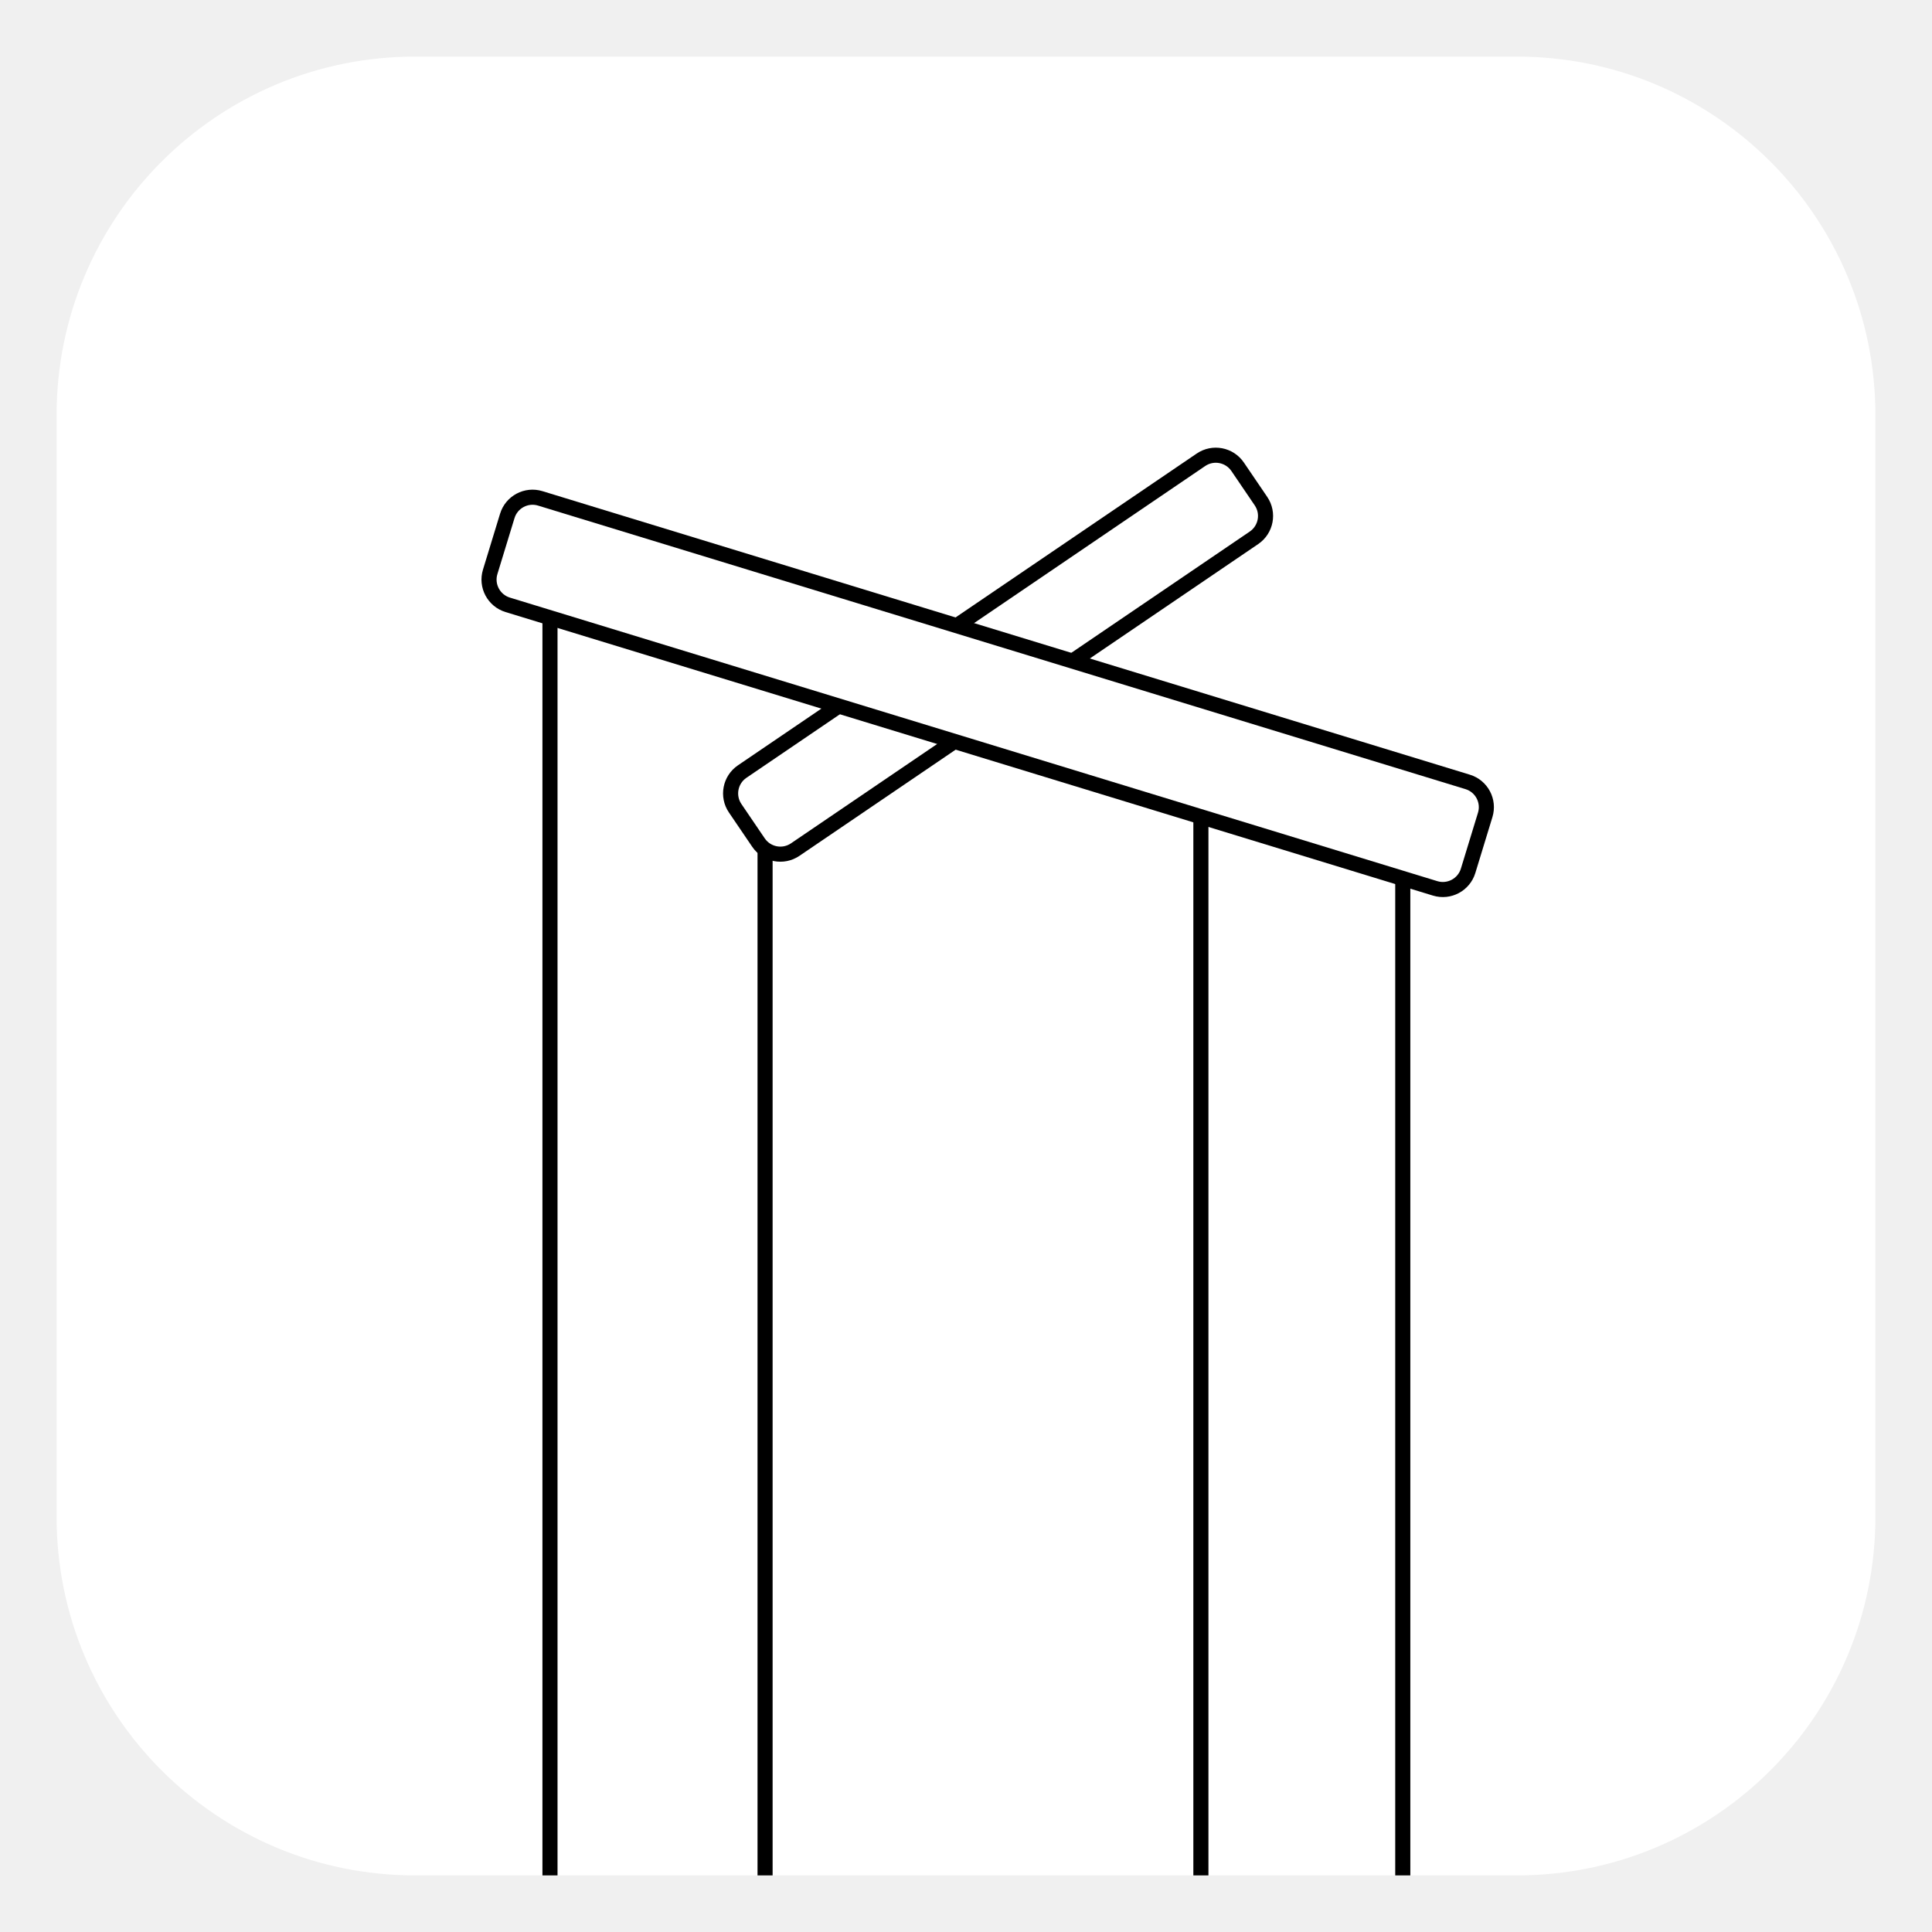
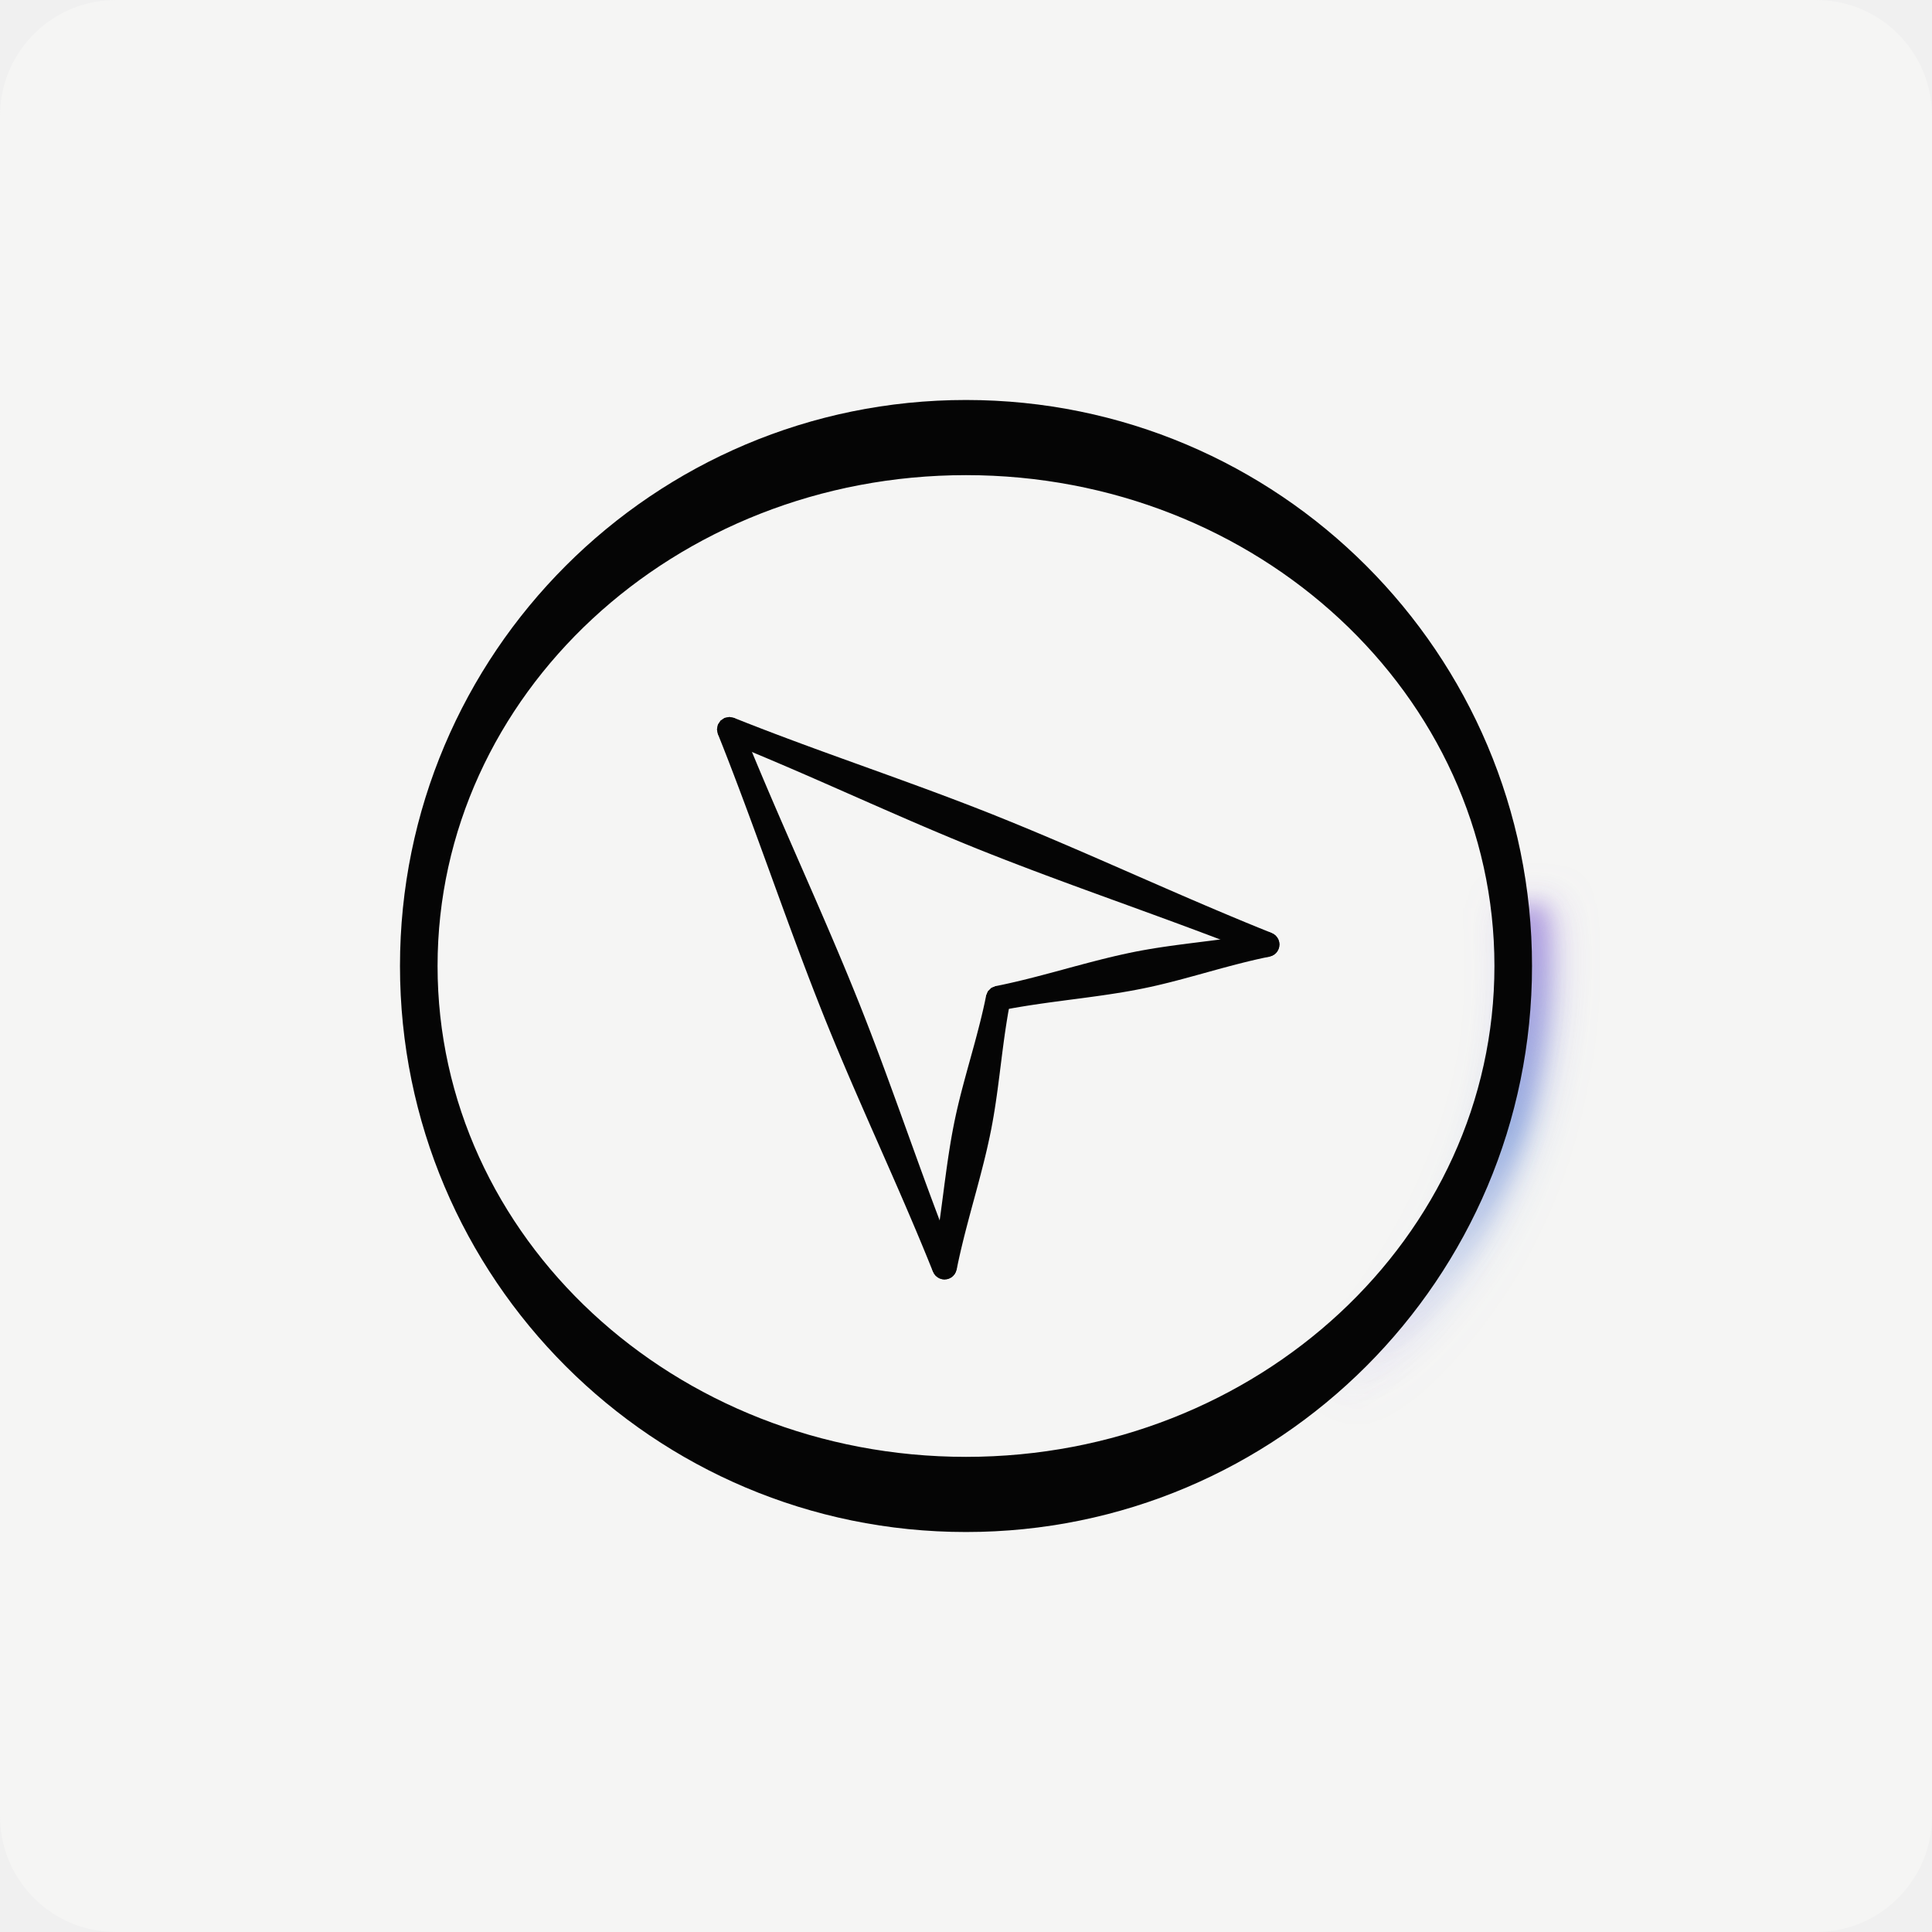
- <svg xmlns="http://www.w3.org/2000/svg" viewBox="0 0 1024 1024" width="1024" height="1024">
-   <rect x="30" y="30" width="964" height="964" rx="190" fill="#fff" />
-   <g fill="none" stroke="#000" stroke-width="8">
-     <path d="M291.5 320V994M405.5 440V994M636.5 400V994M743.5 420V994" />
-     <rect fill="#fff" stroke-linejoin="round" x="-161" y="-25" width="322" height="50" rx="14" transform="translate(529 347) rotate(-34.2)" />
-     <rect fill="#fff" stroke-linejoin="round" x="-271" y="-29.5" width="542" height="59" rx="14" transform="translate(523.5 367.5) rotate(17)" />
+ <svg xmlns="http://www.w3.org/2000/svg" width="1024" height="1024" viewBox="0 0 1024 1024" fill="none">
+   <rect width="1024" height="1024" rx="61.44" fill="#f5f5f4" />
+   <defs>
+     <linearGradient id="prism-remote-1024-light-100" gradientUnits="userSpaceOnUse" x1="810.65" y1="480.61" x2="705.03" y2="742.04">
+       <stop offset="0.00" stop-color="#8b6ad4" stop-opacity="0.95" />
+       <stop offset="0.40" stop-color="#4a72d0" stop-opacity="0.75" />
+       <stop offset="0.70" stop-color="#6a8ad8" stop-opacity="0.28" />
+       <stop offset="1.00" stop-color="#8b6ad4" stop-opacity="0.00" />
+     </linearGradient>
+     <filter id="pblur-remote-1024-light-100" x="-80%" y="-80%" width="260%" height="260%">
+       <feGaussianBlur stdDeviation="6.20" />
+     </filter>
+     <filter id="pblur-remote-1024-light-100b" x="-80%" y="-80%" width="260%" height="260%">
+       <feGaussianBlur stdDeviation="9.50" />
+     </filter>
+   </defs>
+   <g opacity="0.7">
+     <path d="M810.65,480.61 A300.30,300.30 0 0 1 705.03,742.04" fill="none" stroke="url(#prism-remote-1024-light-100)" stroke-width="26.00" stroke-linecap="butt" filter="url(#pblur-remote-1024-light-100b)" opacity="0.55" />
+     <path d="M810.65,480.61 A300.30,300.30 0 0 1 705.03,742.04" fill="none" stroke="url(#prism-remote-1024-light-100)" stroke-width="14.00" stroke-linecap="butt" filter="url(#pblur-remote-1024-light-100)" />
  </g>
+   <path fill-rule="evenodd" d="M812.000,512.000 A300.000,300.000 0 1 1 212.000,512.000 A300.000,300.000 0 1 1 812.000,512.000Z M792.082,512.000 A280.082,260.166 0 1 1 231.918,512.000 A280.082,260.166 0 1 1 792.082,512.000Z" fill="#050505" />
+   <path d="M384.16,392.70L391.27,395.58L398.37,398.50L405.45,401.46L412.52,404.46L419.57,407.48L426.62,410.53L433.65,413.60L440.69,416.69L447.71,419.78L454.74,422.87L461.77,425.97L468.80,429.05L475.84,432.12L482.88,435.18L489.93,438.21L496.99,441.21L504.07,444.18L511.17,447.11L518.28,450.00L525.41,452.83L532.55,455.63L539.71,458.39L546.89,461.12L554.07,463.82L561.27,466.50L568.47,469.16L575.67,471.80L582.89,474.43L590.10,477.06L597.32,479.68L604.53,482.31L611.74,484.94L618.95,487.58L626.16,490.24L633.35,492.91L640.54,495.61L647.71,498.33L654.88,501.08L662.03,503.87L669.16,506.70L671.68,507.17L674.19,506.64L676.30,505.19L677.70,503.04L678.17,500.52L677.64,498.01L676.19,495.90L674.04,494.50L666.92,491.63L659.82,488.72L652.74,485.77L645.66,482.79L638.60,479.79L631.54,476.76L624.50,473.72L617.46,470.66L610.42,467.59L603.38,464.52L596.35,461.44L589.31,458.37L582.28,455.30L575.23,452.24L568.18,449.20L561.13,446.18L554.06,443.18L546.99,440.21L539.90,437.27L532.79,434.37L525.67,431.50L518.53,428.69L511.38,425.92L504.21,423.19L497.02,420.49L489.82,417.82L482.61,415.18L475.40,412.55L468.18,409.93L460.96,407.33L453.74,404.72L446.51,402.11L439.30,399.50L432.08,396.87L424.88,394.22L417.68,391.54L410.50,388.84L403.33,386.10L396.18,383.32L389.04,380.50L386.52,380.03L384.01,380.56L381.90,382.01L380.50,384.16L380.03,386.68L380.56,389.19L382.01,391.30Z" fill="#050505" />
+   <path d="M670.31,494.15L666.74,494.84L663.17,495.48L659.58,496.07L655.99,496.63L652.39,497.16L648.78,497.66L645.17,498.14L641.56,498.61L637.95,499.06L634.33,499.52L630.72,499.97L627.11,500.44L623.50,500.91L619.89,501.41L616.29,501.93L612.70,502.48L609.11,503.07L605.53,503.70L601.96,504.37L598.40,505.10L594.85,505.87L591.30,506.67L587.77,507.51L584.24,508.38L580.71,509.28L577.19,510.19L573.67,511.12L570.15,512.06L566.64,513.01L563.12,513.97L559.61,514.92L556.09,515.86L552.57,516.79L549.05,517.71L545.53,518.61L542.00,519.48L538.46,520.33L534.92,521.14L531.37,521.92L527.81,522.65L525.44,523.64L523.63,525.45L522.65,527.82L522.65,530.39L523.64,532.76L525.45,534.57L527.82,535.55L530.39,535.55L533.96,534.86L537.53,534.21L541.11,533.60L544.70,533.02L548.30,532.47L551.90,531.94L555.50,531.43L559.11,530.94L562.72,530.46L566.33,529.98L569.94,529.51L573.55,529.04L577.16,528.55L580.76,528.06L584.36,527.55L587.96,527.02L591.56,526.46L595.15,525.88L598.73,525.26L602.30,524.60L605.87,523.90L609.42,523.15L612.97,522.36L616.50,521.52L620.03,520.65L623.56,519.74L627.08,518.81L630.59,517.86L634.11,516.90L637.62,515.93L641.13,514.96L644.64,513.99L648.15,513.03L651.67,512.09L655.19,511.17L658.71,510.27L662.25,509.40L665.78,508.57L669.33,507.78L672.89,507.05L675.26,506.06L677.07,504.25L678.05,501.88L678.05,499.31L677.06,496.94L675.25,495.13L672.88,494.15Z" fill="#050505" />
+   <path d="M522.65,527.81L521.92,531.37L521.13,534.92L520.30,538.45L519.43,541.99L518.53,545.51L517.61,549.03L516.67,552.55L515.71,556.06L514.74,559.57L513.77,563.08L512.80,566.59L511.84,570.11L510.89,573.62L509.96,577.14L509.05,580.67L508.18,584.20L507.34,587.73L506.55,591.28L505.80,594.83L505.10,598.40L504.44,601.97L503.82,605.55L503.24,609.14L502.68,612.74L502.15,616.34L501.64,619.94L501.15,623.54L500.66,627.15L500.19,630.76L499.72,634.37L499.24,637.98L498.76,641.59L498.27,645.20L497.76,648.80L497.23,652.40L496.68,656.00L496.10,659.59L495.49,663.17L494.84,666.74L494.15,670.31L494.15,672.88L495.13,675.25L496.94,677.06L499.31,678.05L501.88,678.05L504.25,677.07L506.06,675.26L507.05,672.89L507.78,669.33L508.56,665.78L509.37,662.24L510.22,658.70L511.09,655.17L511.99,651.65L512.91,648.13L513.84,644.61L514.78,641.09L515.73,637.58L516.69,634.06L517.64,630.55L518.58,627.03L519.51,623.51L520.42,619.99L521.32,616.46L522.19,612.93L523.03,609.40L523.83,605.85L524.60,602.30L525.33,598.74L526.00,595.17L526.63,591.59L527.22,588.00L527.77,584.41L528.29,580.81L528.79,577.20L529.26,573.59L529.73,569.98L530.18,566.37L530.64,562.75L531.09,559.14L531.56,555.53L532.04,551.92L532.54,548.31L533.07,544.71L533.63,541.12L534.22,537.53L534.86,533.96L535.55,530.39L535.55,527.82L534.57,525.45L532.76,523.64L530.39,522.65L527.82,522.65L525.45,523.63L523.64,525.44Z" fill="#050505" />
+   <path d="M506.70,669.16L503.88,662.02L501.10,654.87L498.36,647.70L495.66,640.52L492.98,633.32L490.33,626.12L487.70,618.90L485.09,611.69L482.48,604.46L479.87,597.24L477.27,590.02L474.65,582.80L472.02,575.59L469.38,568.38L466.71,561.18L464.01,553.99L461.28,546.82L458.51,539.67L455.70,532.53L452.83,525.41L449.93,518.30L446.99,511.21L444.02,504.14L441.02,497.07L438.00,490.02L434.96,482.97L431.90,475.92L428.83,468.89L425.76,461.85L422.68,454.82L419.61,447.78L416.54,440.74L413.48,433.70L410.44,426.66L407.41,419.60L404.41,412.54L401.43,405.46L398.48,398.38L395.57,391.28L392.70,384.16L391.30,382.01L389.19,380.56L386.68,380.03L384.16,380.50L382.01,381.90L380.56,384.01L380.03,386.52L380.50,389.04L383.33,396.17L386.12,403.32L388.87,410.49L391.59,417.66L394.29,424.85L396.96,432.04L399.62,439.25L402.26,446.46L404.89,453.67L407.52,460.88L410.14,468.10L412.77,475.31L415.40,482.53L418.04,489.73L420.70,496.93L423.38,504.13L426.08,511.31L428.81,518.49L431.57,525.65L434.37,532.79L437.20,539.92L440.09,547.03L443.02,554.13L445.99,561.21L448.99,568.27L452.02,575.32L455.08,582.36L458.15,589.40L461.23,596.43L464.33,603.46L467.42,610.49L470.51,617.51L473.60,624.55L476.67,631.58L479.72,638.63L482.74,645.68L485.74,652.75L488.70,659.83L491.62,666.93L494.50,674.04L495.90,676.19L498.01,677.64L500.52,678.17L503.04,677.70L505.19,676.30L506.64,674.19L507.17,671.68Z" fill="#050505" />
</svg>
